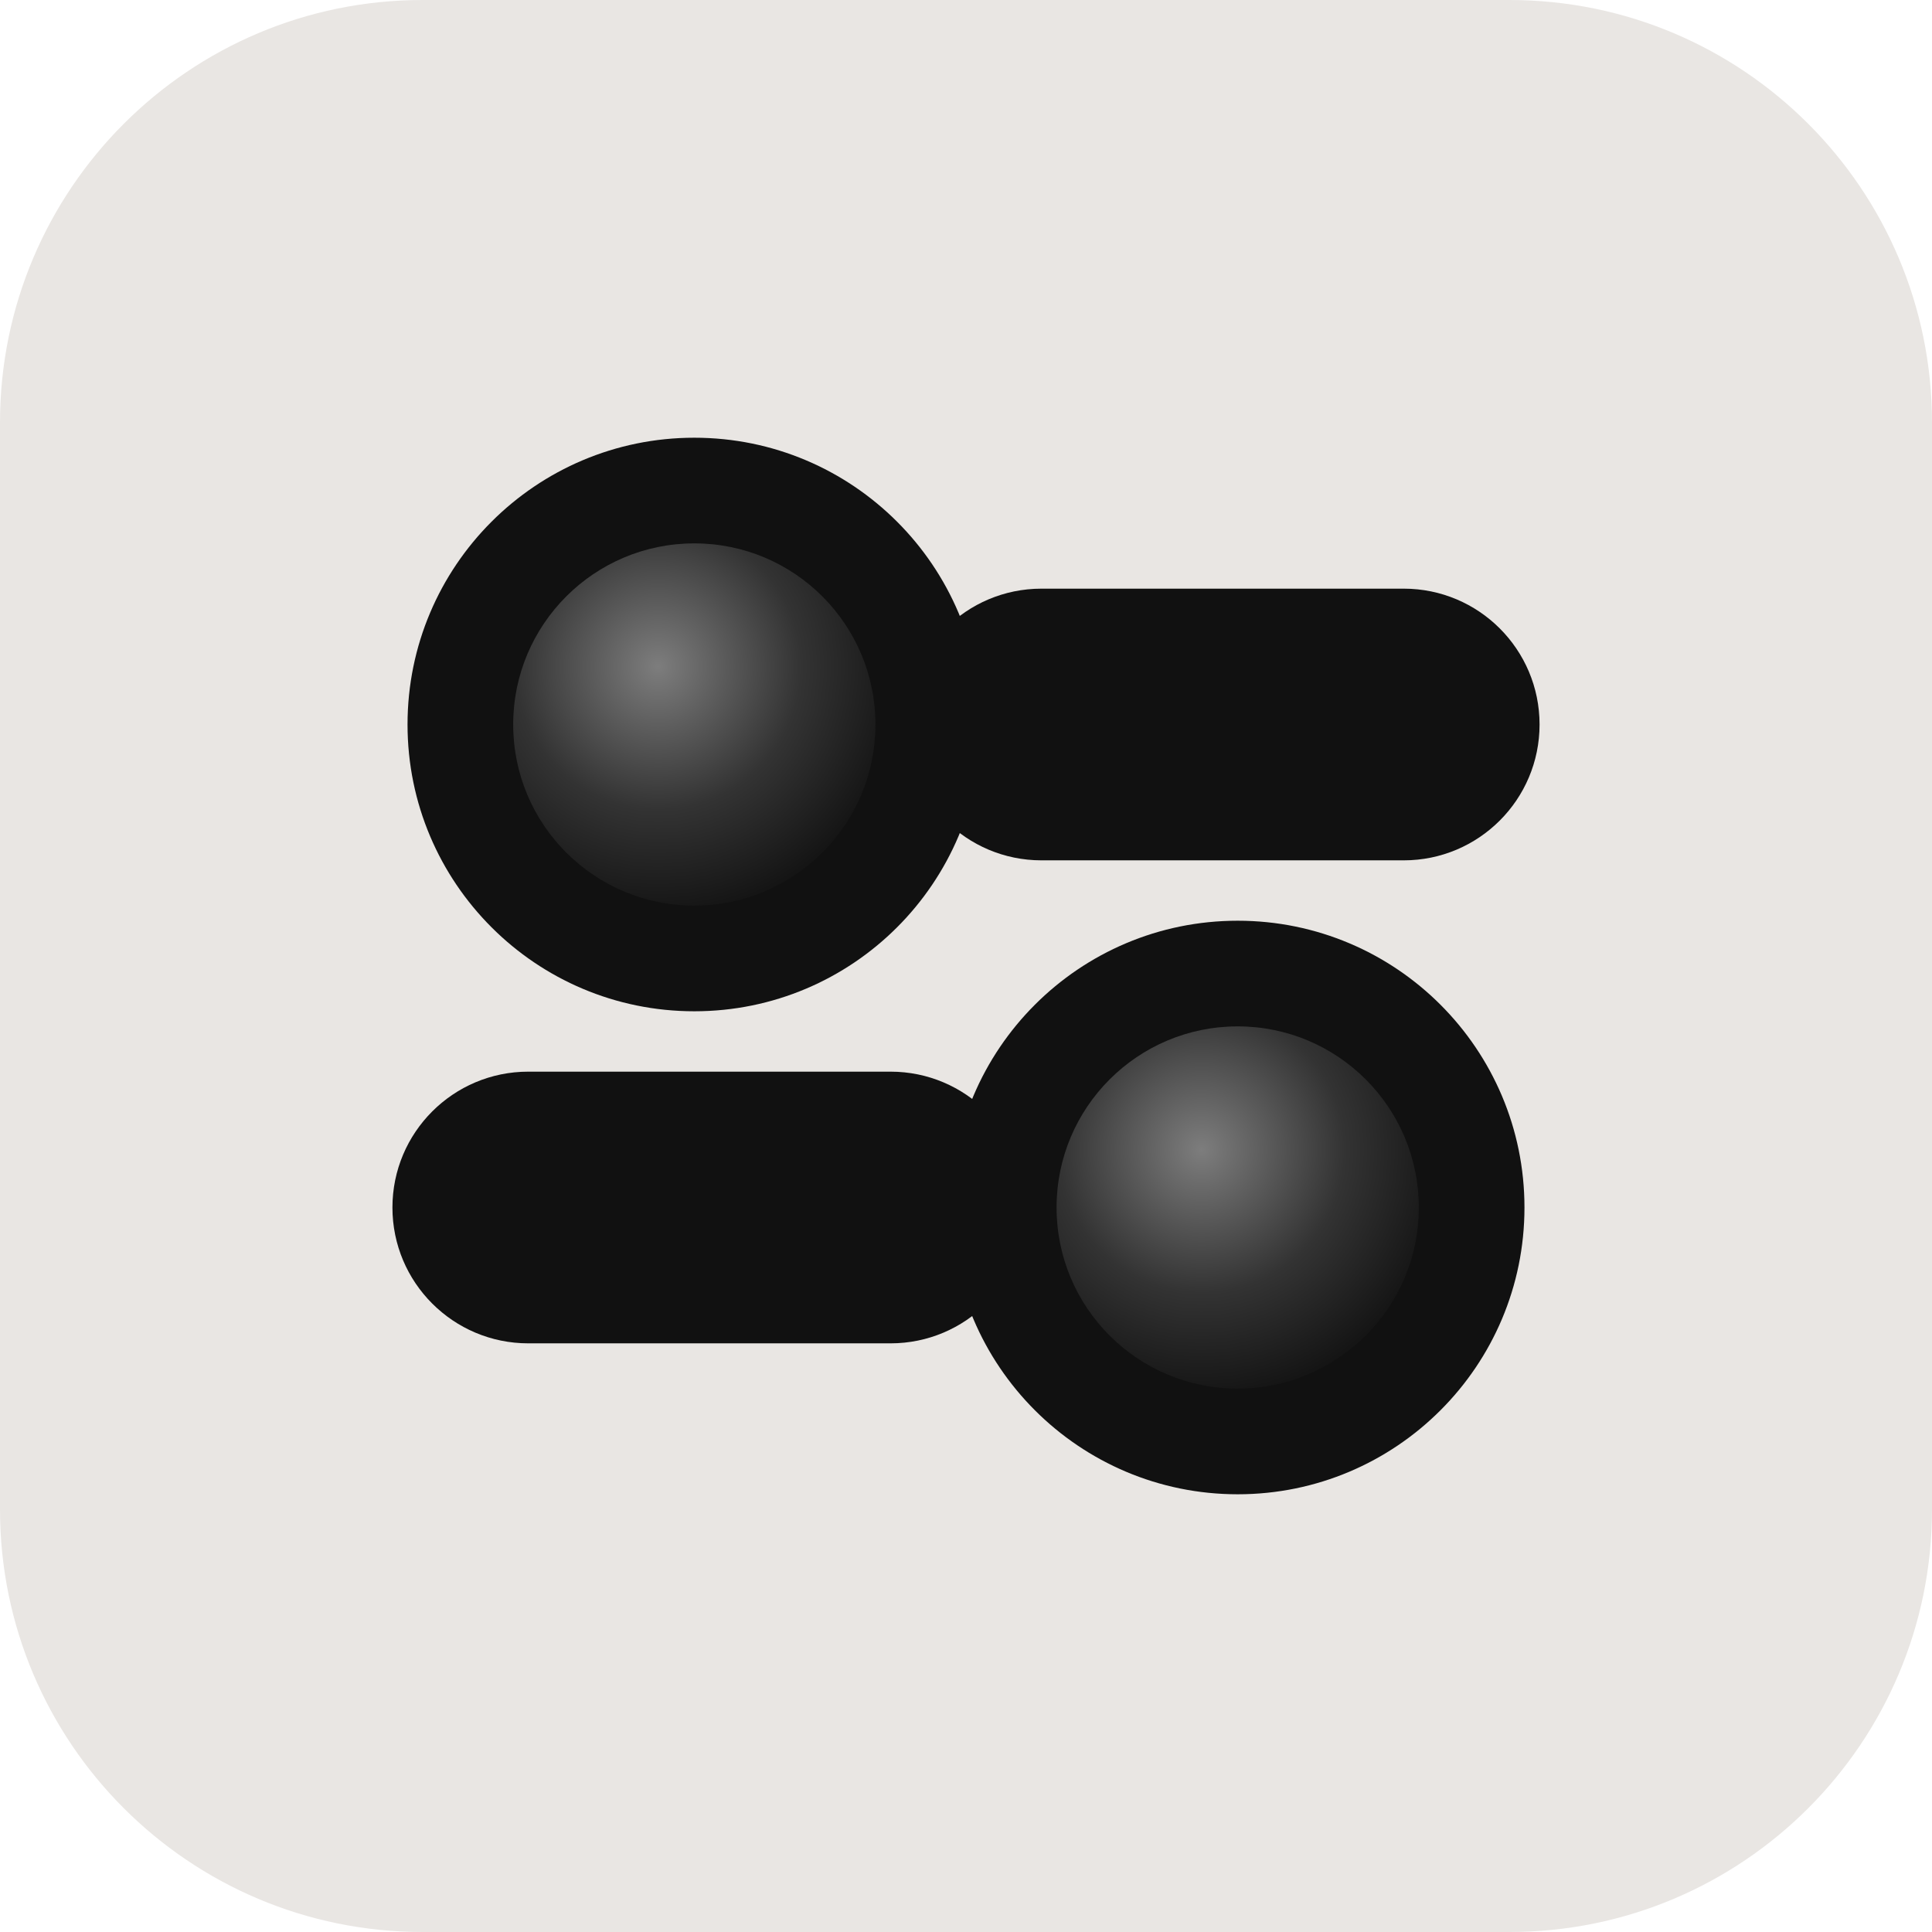
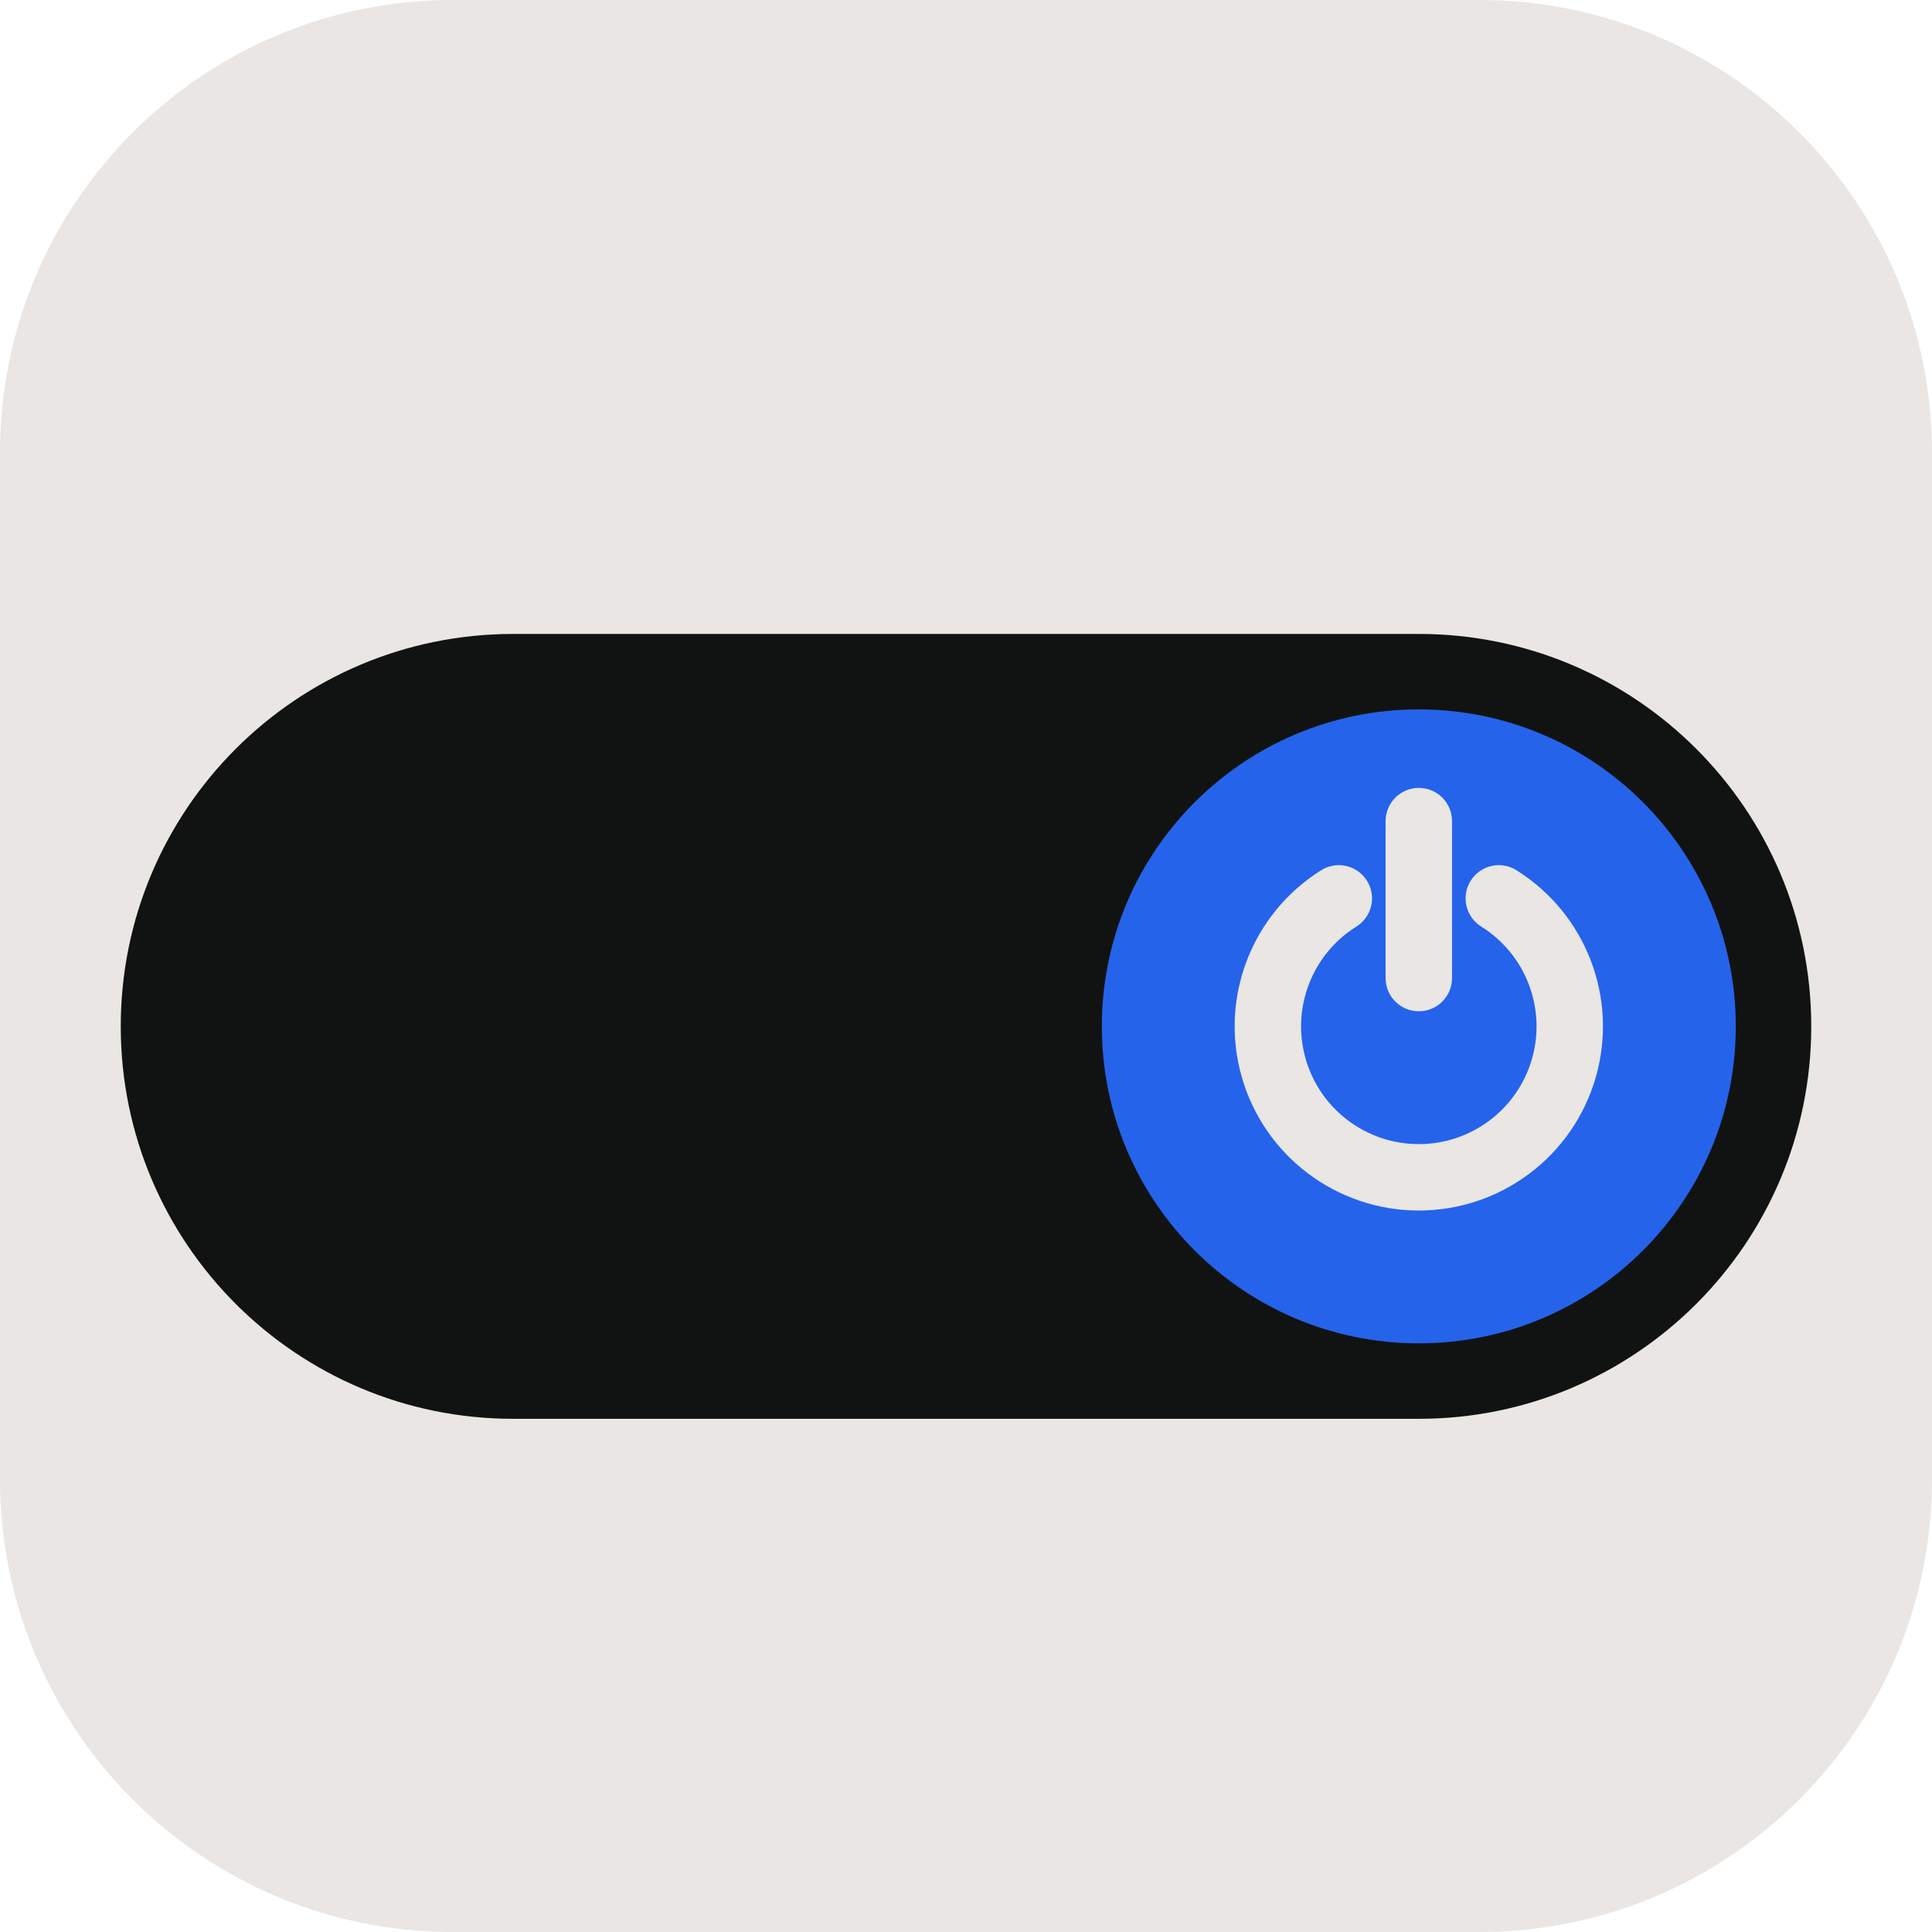
<svg xmlns="http://www.w3.org/2000/svg" viewBox="0 0 64 64" role="img" aria-labelledby="title">
-   <defs>
-     <radialGradient id="knob" cx="40%" cy="34%" r="72%">
-       <stop offset="0%" stop-color="#7d7d7d" />
-       <stop offset="55%" stop-color="#333333" />
-       <stop offset="100%" stop-color="#111111" />
-     </radialGradient>
-   </defs>
-   <rect width="64" height="64" rx="14" fill="#e9e6e3" />
-   <rect x="30" y="19.5" width="21" height="9" rx="4.5" fill="#111111" />
-   <circle cx="23" cy="24" r="9.5" fill="#111111" />
-   <circle cx="23" cy="24" r="6" fill="url(#knob)" />
-   <rect x="13" y="35.5" width="21" height="9" rx="4.5" fill="#111111" />
-   <circle cx="41" cy="40" r="9.5" fill="#111111" />
-   <circle cx="41" cy="40" r="6" fill="url(#knob)" />
+   <rect width="64" height="64" rx="15" fill="#E9E6E3" />
+   <rect x="4" y="21" width="56" height="26" rx="13" fill="#111312" />
+   <circle cx="47" cy="34" r="10.5" fill="#2563EB" />
+   <path d="M49.65 29.76 A5 5 0 1 1 44.35 29.76" fill="none" stroke="#E9E6E3" stroke-width="2.2" stroke-linecap="round" />
+   <rect x="45.9" y="26.1" width="2.2" height="7.4" rx="1.1" fill="#E9E6E3" />
</svg>
